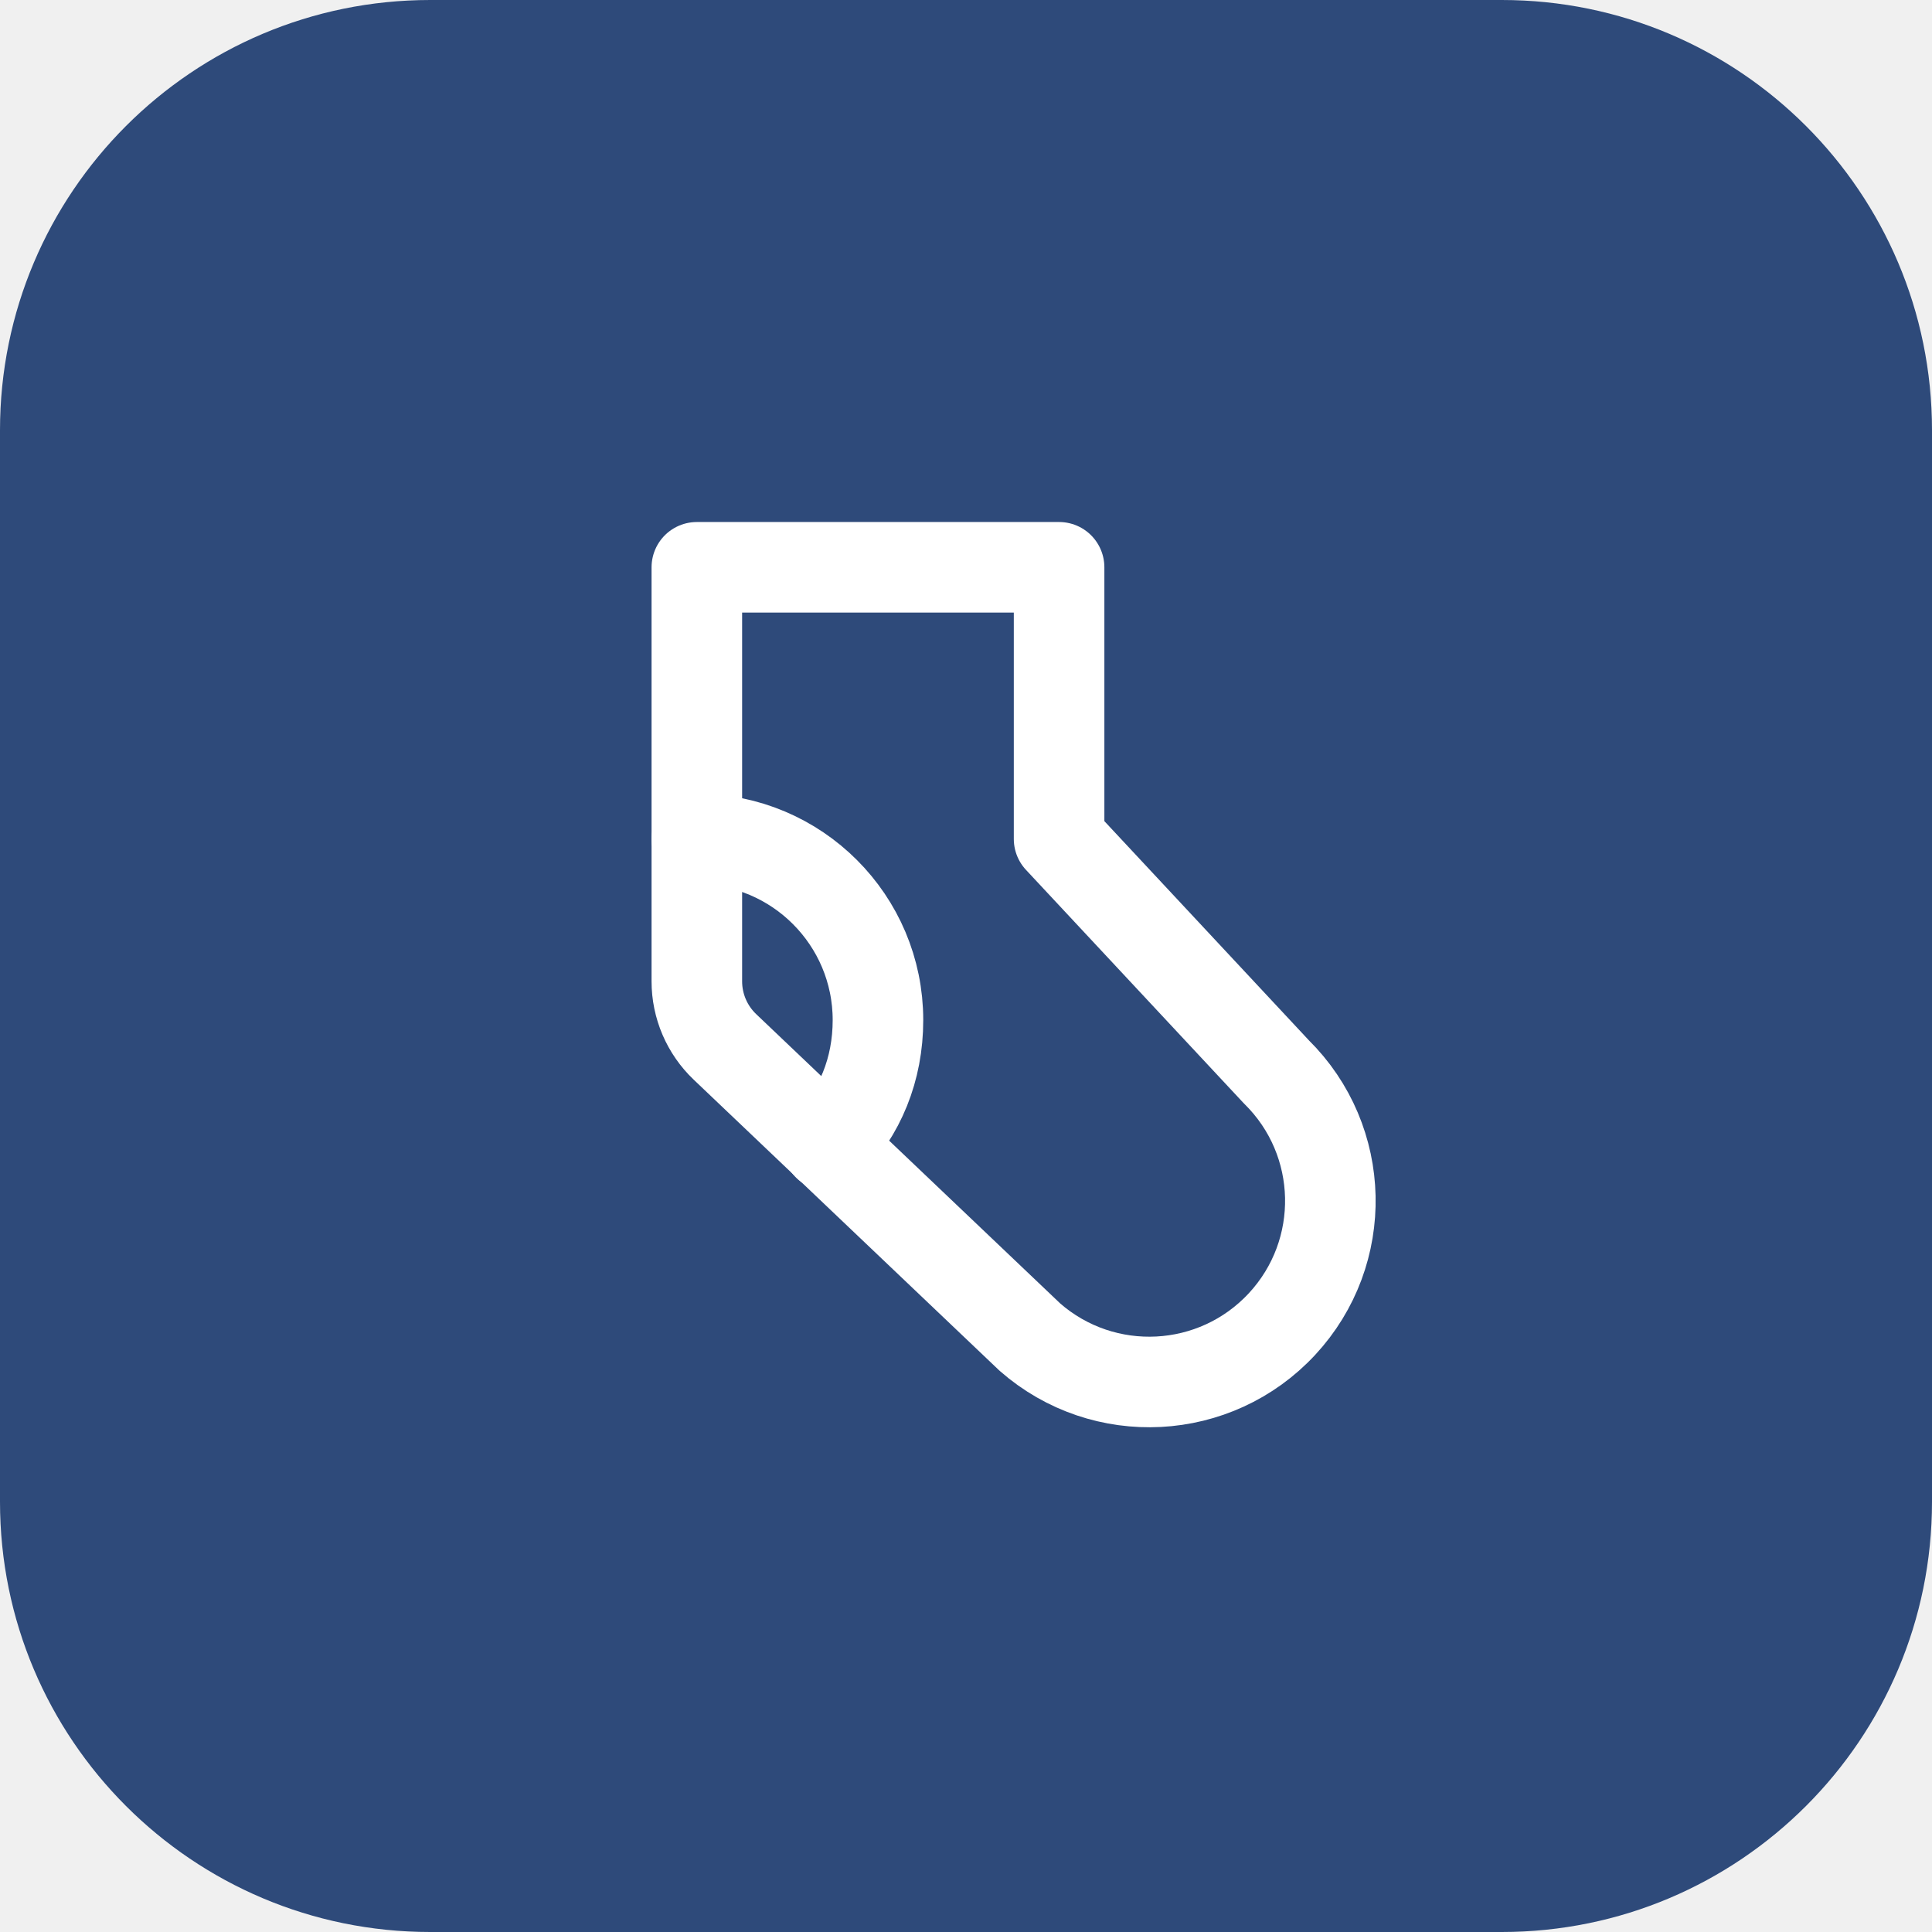
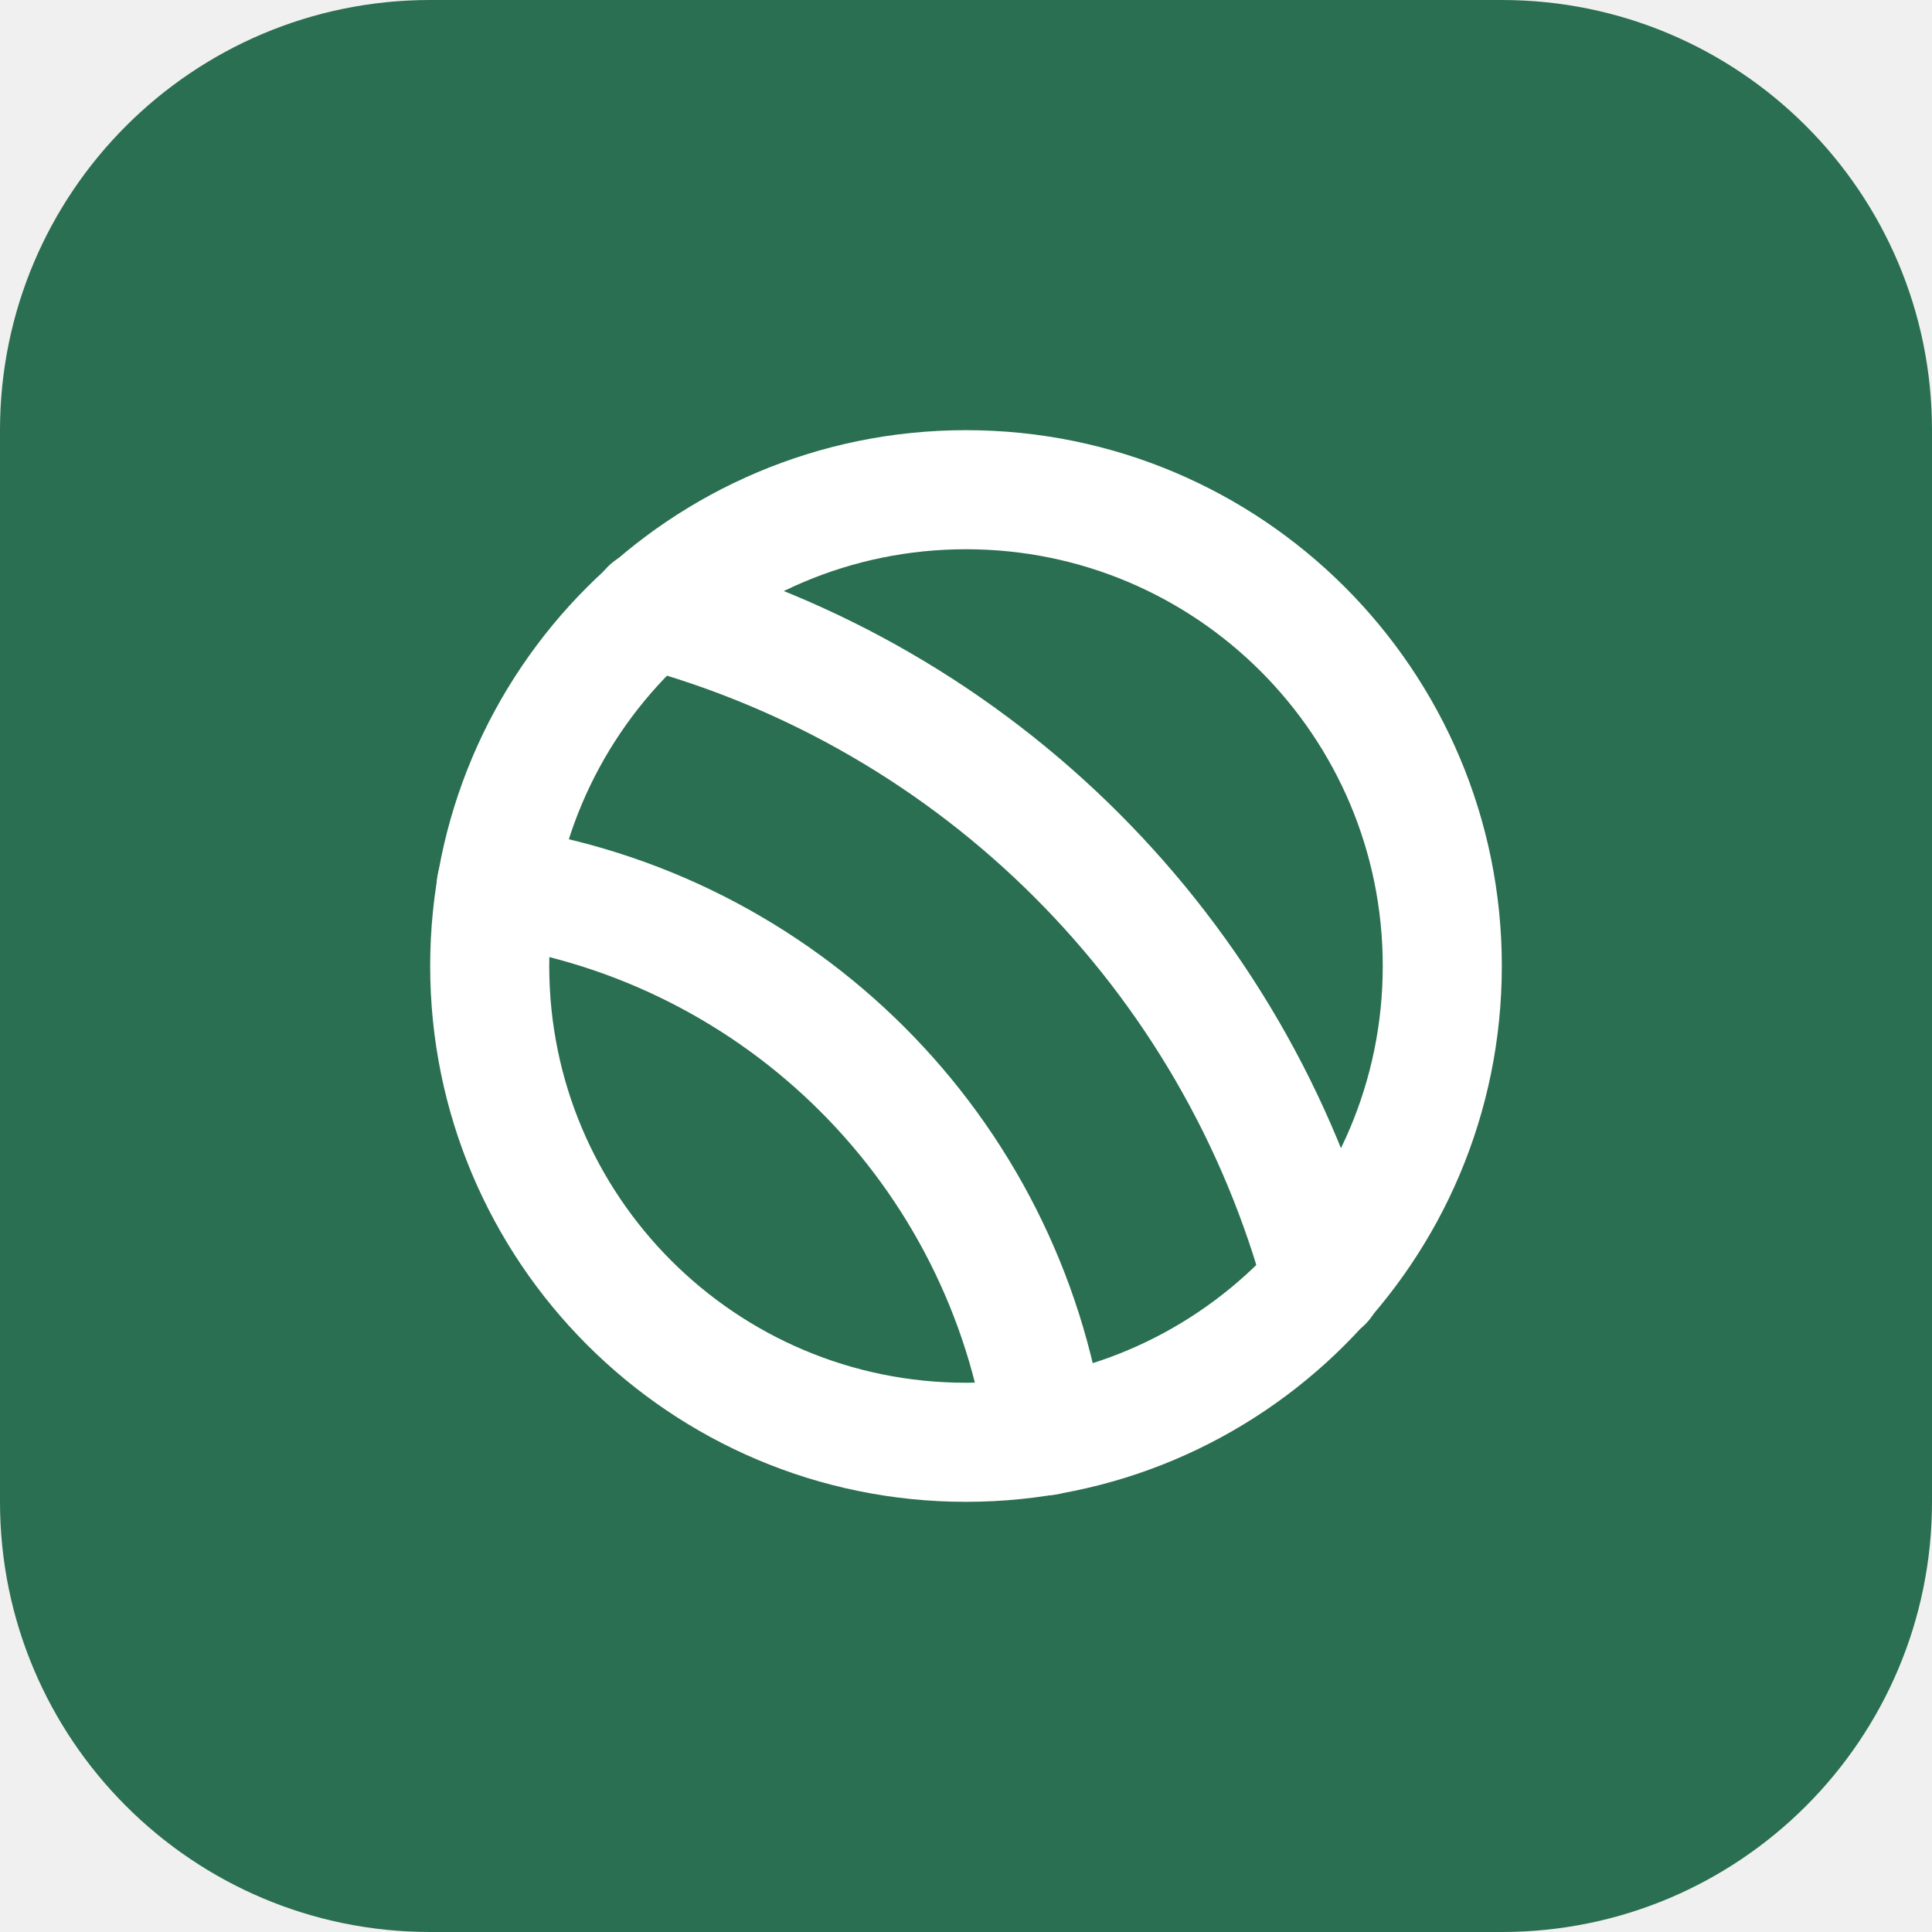
<svg xmlns="http://www.w3.org/2000/svg" width="512" height="512" viewBox="0 0 512 512">
-   <rect width="512" height="512" rx="114" fill="#2E4A7A" />
-   <g transform="translate(124.67 114.34) scale(12)" fill="none" stroke="#FFFFFF" stroke-width="2" stroke-linecap="round" stroke-linejoin="round">
-     <path d="M13 3v6l4.798 5.142a4 4 0 0 1 -5.441 5.86l-6.736 -6.41a2 2 0 0 1 -.621 -1.451v-9.141h8" />
-     <path d="M7.895 15.768c.708 -.721 1.105 -1.677 1.105 -2.768a4 4 0 0 0 -4 -4" />
+   <rect width="512" height="512" rx="114" fill="#2A6F52" />
+   <g transform="translate(-30.869 -30.869) scale(5.73737)" fill="none" stroke="#FFFFFF" stroke-width="5.5" stroke-linecap="round">
+     <path d="M28,50 a22,22 0 1,0 44,0 a22,22 0 1,0 -44,0" />
+     <path d="M28.3,46.3 A30,30 0 0,1 53.7,71.7" />
+     <path d="M35.4,33.5 A44,44 0 0,1 66.5,64.6" />
  </g>
</svg>
